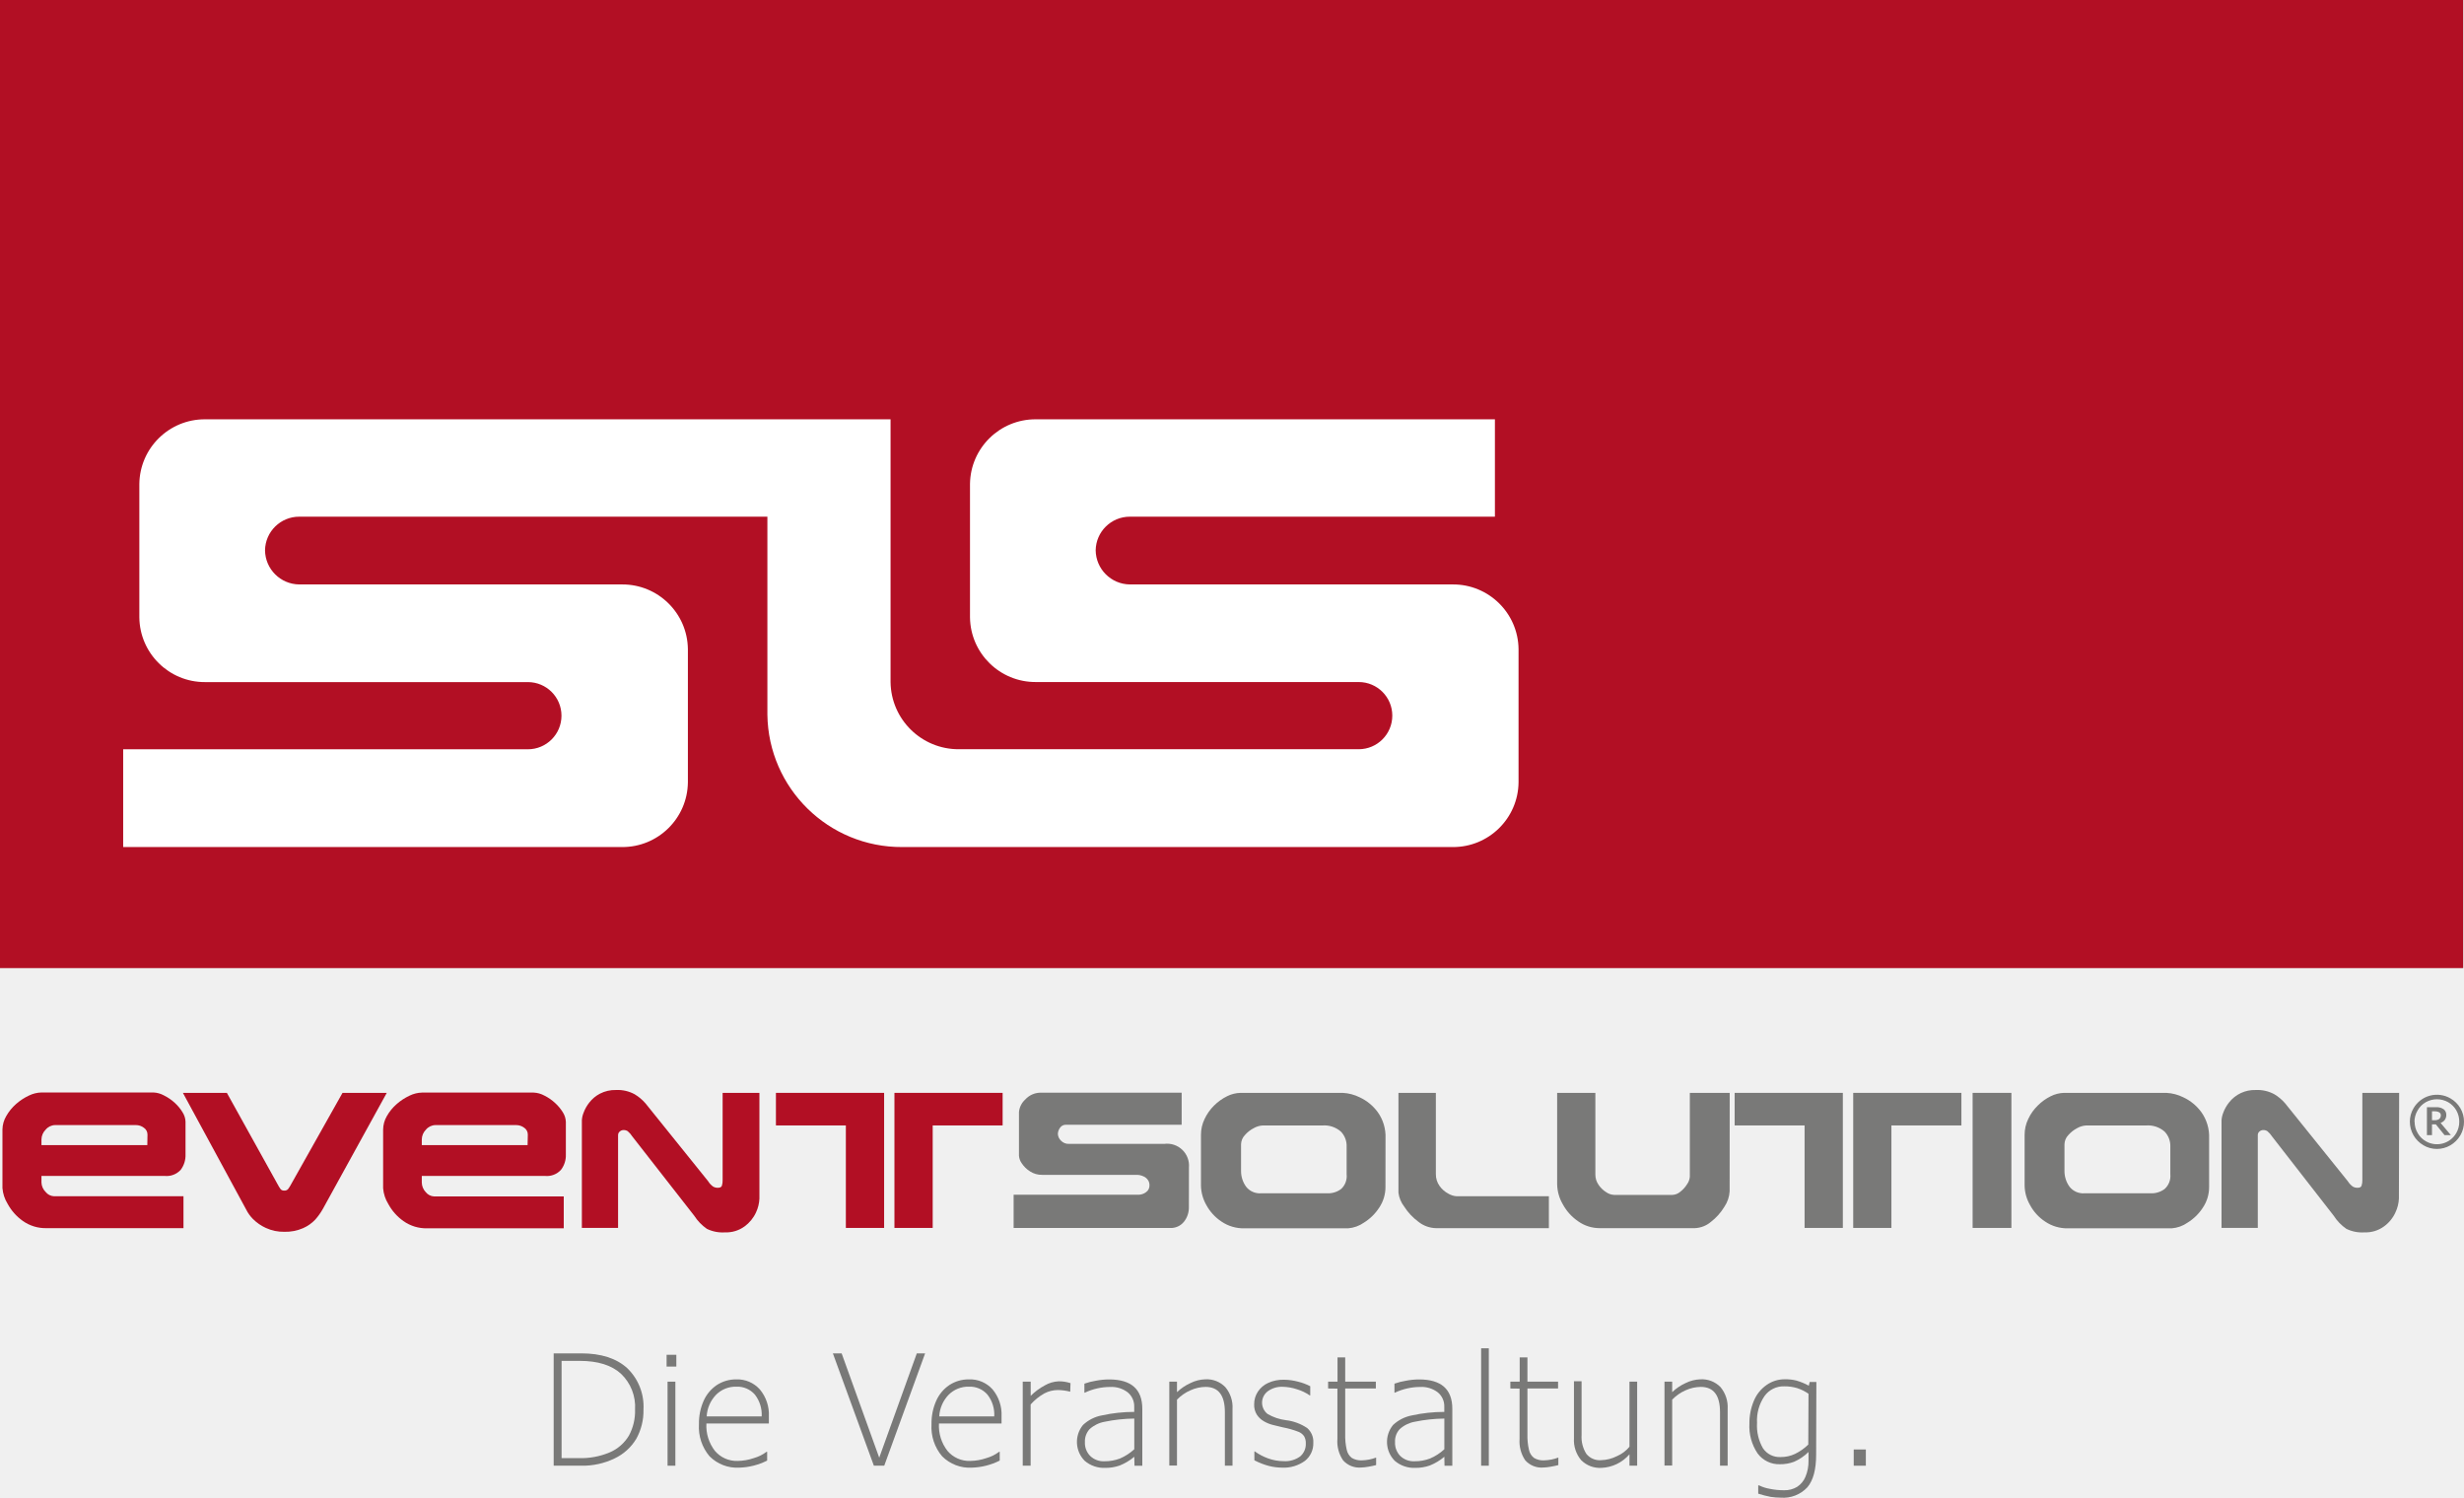
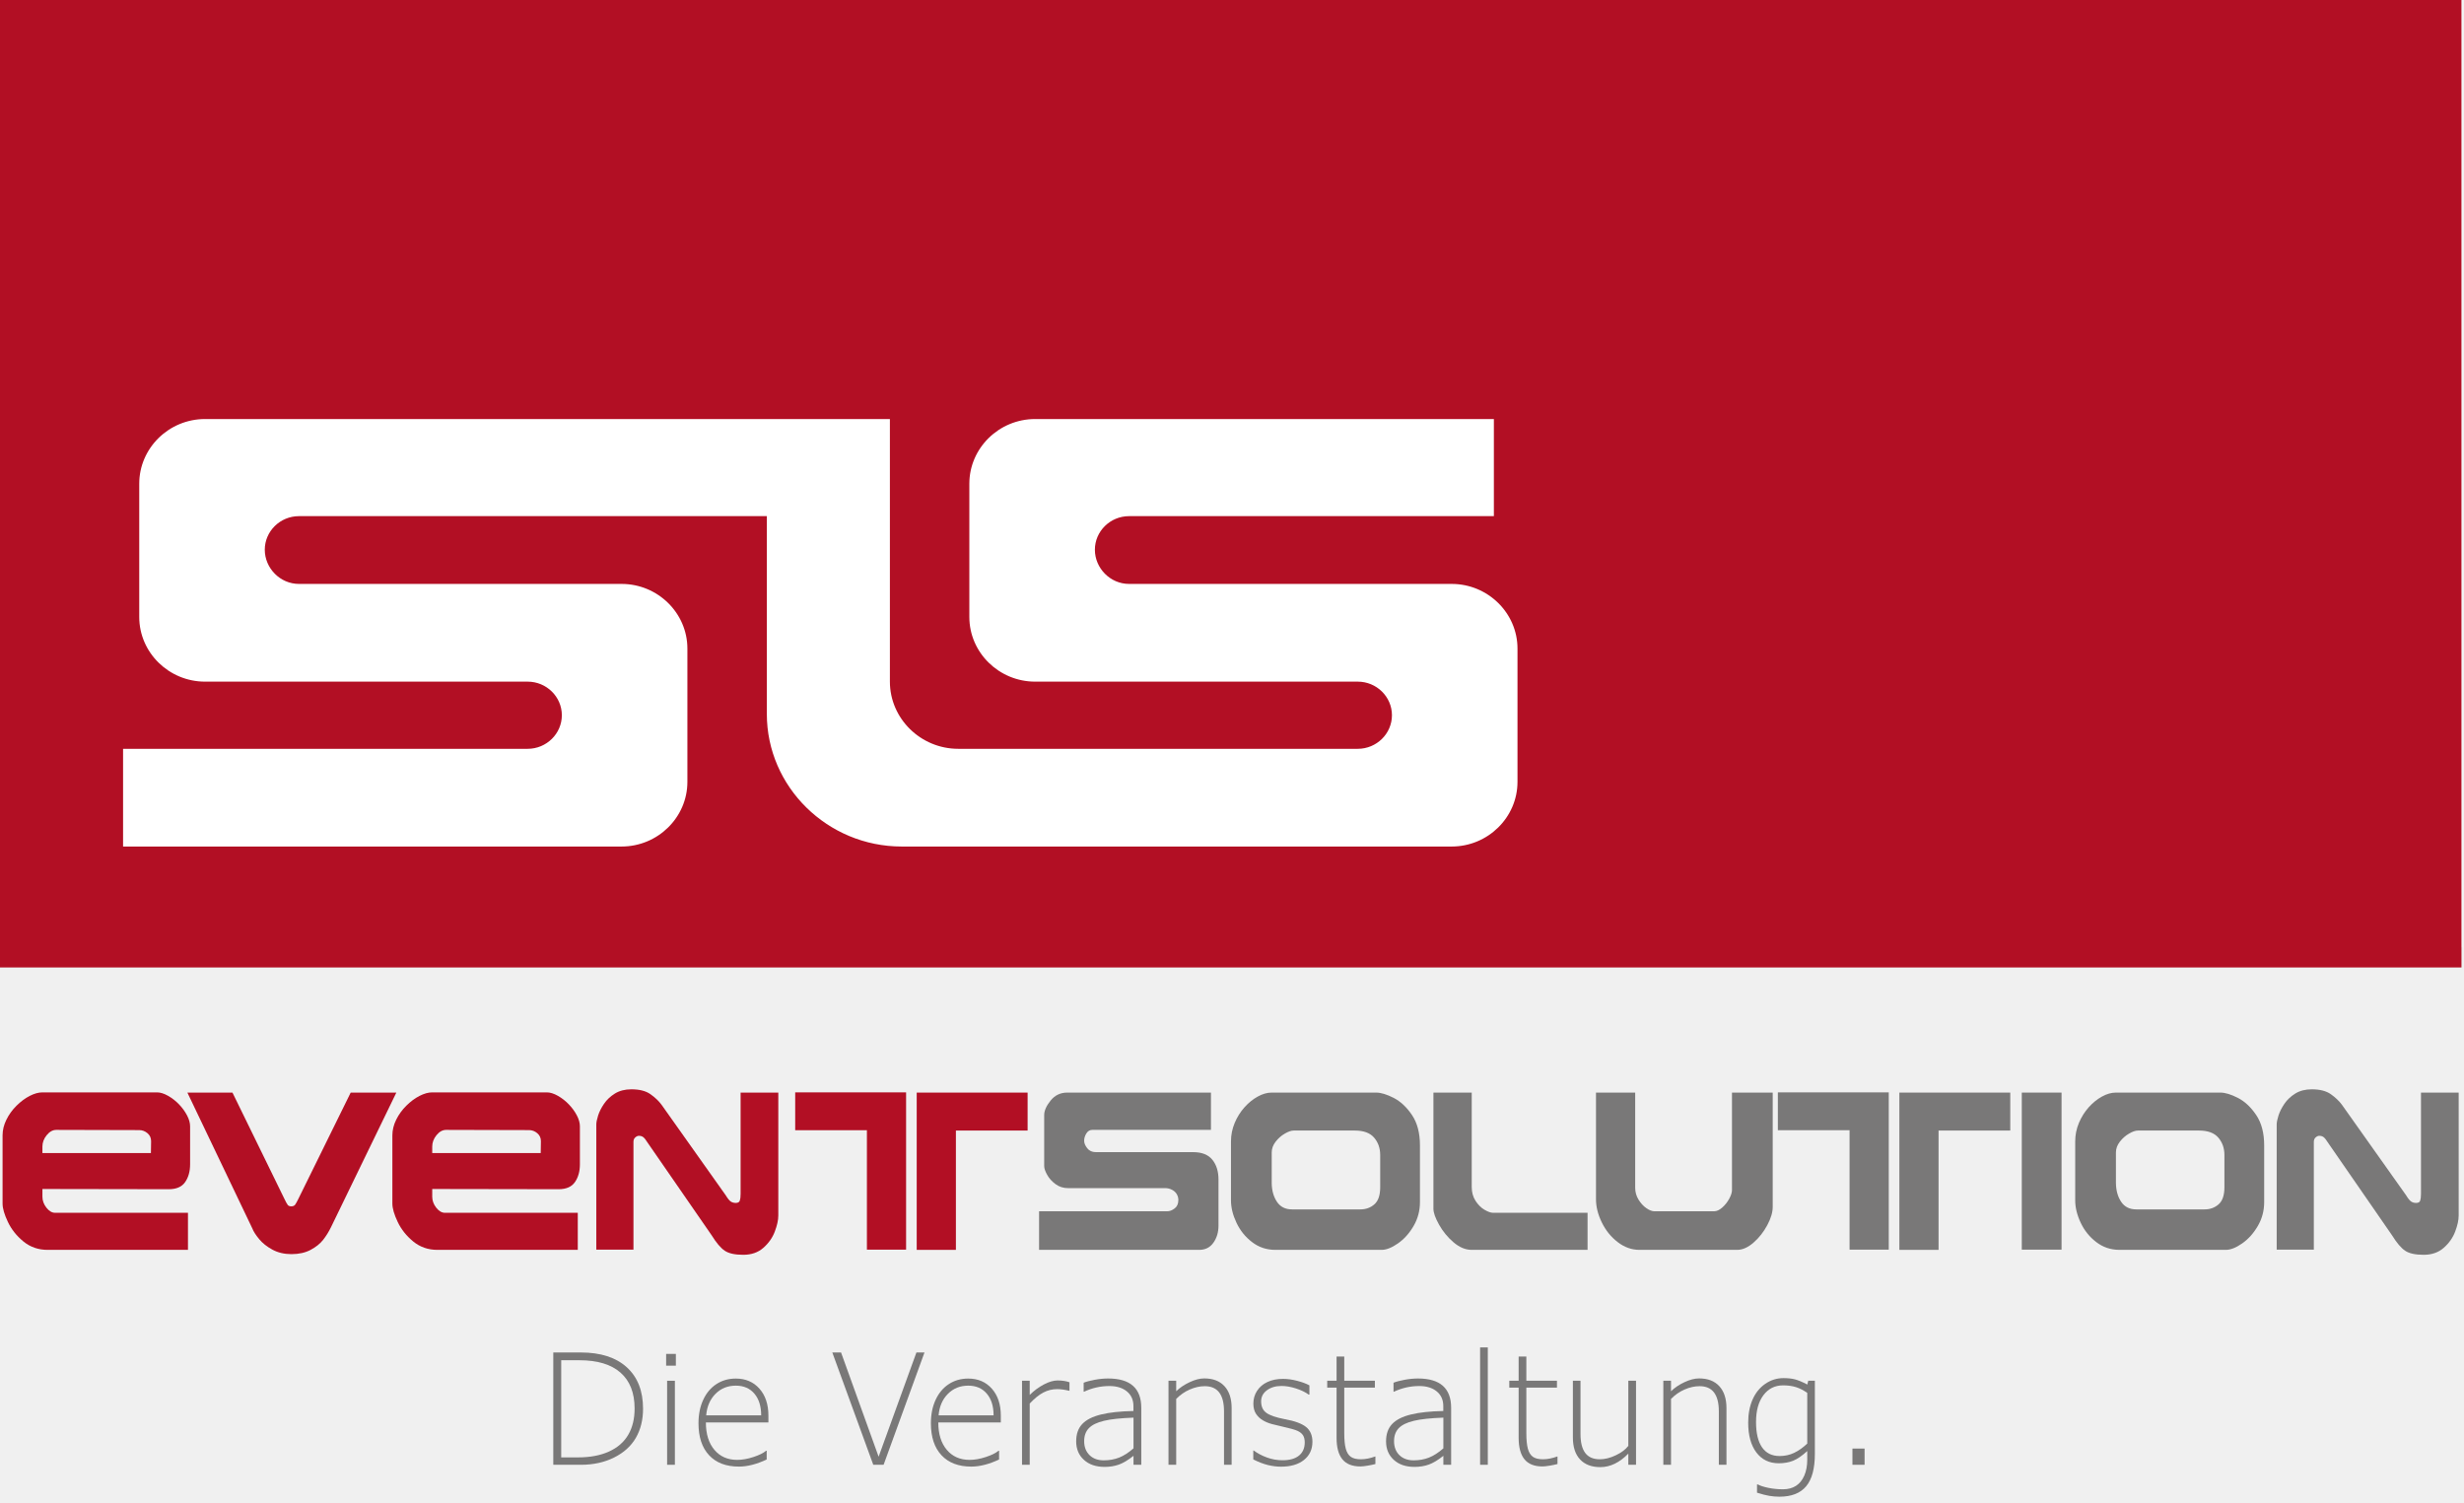
- <svg xmlns="http://www.w3.org/2000/svg" viewBox="0 0 432.7 263.02">
-   <defs>
-     <style>.cls-1{fill:#b20f24;}.cls-2{fill:#fff;fill-rule:evenodd;}.cls-3{fill:#797978;}</style>
-   </defs>
-   <g id="Ebene_2" data-name="Ebene 2">
-     <g id="Ebene_1-2" data-name="Ebene 1">
-       <rect class="cls-1" width="432.56" height="170.02" />
-       <path class="cls-2" d="M158.46,148.76H255.1a11.49,11.49,0,0,0,11.57-11.36V114a11.49,11.49,0,0,0-11.57-11.36H198.41a6.07,6.07,0,0,1-6-6,6,6,0,0,1,6-5.9h64.11V73.64H181.91A11.5,11.5,0,0,0,170.34,85v23.41a11.5,11.5,0,0,0,11.57,11.37H238.6a5.9,5.9,0,1,1,0,11.8H168.39a11.94,11.94,0,0,1-12-11.8V73.64H36A11.49,11.49,0,0,0,24.47,85v23.41A11.49,11.49,0,0,0,36,119.79h56.7a5.9,5.9,0,1,1,0,11.8H21.63v17.17h87.6A11.5,11.5,0,0,0,120.8,137.4V114a11.5,11.5,0,0,0-11.57-11.36H52.54a6.07,6.07,0,0,1-6-6,6,6,0,0,1,6-5.9h82.22v34.77A23.56,23.56,0,0,0,158.46,148.76Z" />
-       <path class="cls-1" d="M32.58,202.76a4.25,4.25,0,0,1-.84,2.68,3.35,3.35,0,0,1-2.81,1.08l-21.65,0v1.16A2.47,2.47,0,0,0,8,209.32a2,2,0,0,0,1.48.77H32.22v5.6h-24A6.93,6.93,0,0,1,4,214.42a8.85,8.85,0,0,1-2.66-3,6.19,6.19,0,0,1-.91-2.77v-10.3A4.83,4.83,0,0,1,1.1,196a8.26,8.26,0,0,1,1.73-2.12,9.55,9.55,0,0,1,2.26-1.48,5.32,5.32,0,0,1,2.19-.54H26.93a4.24,4.24,0,0,1,1.88.53,8.15,8.15,0,0,1,1.89,1.3,7.64,7.64,0,0,1,1.36,1.65,3.26,3.26,0,0,1,.52,1.66Zm-6.68-3.49a1.43,1.43,0,0,0-.63-1.21,2.29,2.29,0,0,0-1.4-.47l-14.21,0a2.19,2.19,0,0,0-1.64.8,2.49,2.49,0,0,0-.74,1.72v1H25.87Z" />
-       <path class="cls-1" d="M67.92,191.93,56.71,212.29a11.21,11.21,0,0,1-1.33,1.88,6.58,6.58,0,0,1-2.15,1.52,7.66,7.66,0,0,1-3.29.64,7.4,7.4,0,0,1-3.26-.68,7.68,7.68,0,0,1-2.28-1.59,6.34,6.34,0,0,1-1.17-1.64L32.12,191.93h7.72l8.88,16a6.94,6.94,0,0,0,.57.93.77.77,0,0,0,.62.23.81.81,0,0,0,.67-.25,6.32,6.32,0,0,0,.57-.91l9-16Z" />
-       <path class="cls-1" d="M99.37,202.76a4.19,4.19,0,0,1-.85,2.68,3.34,3.34,0,0,1-2.81,1.08l-21.64,0v1.16a2.51,2.51,0,0,0,.68,1.67,2,2,0,0,0,1.48.77H99v5.6H75a6.93,6.93,0,0,1-4.15-1.27,8.74,8.74,0,0,1-2.66-3,6.19,6.19,0,0,1-.91-2.77v-10.3a4.83,4.83,0,0,1,.65-2.36,8.06,8.06,0,0,1,1.73-2.12,9.55,9.55,0,0,1,2.26-1.48,5.29,5.29,0,0,1,2.19-.54H93.71a4.32,4.32,0,0,1,1.89.53,7.89,7.89,0,0,1,1.88,1.3,7.7,7.7,0,0,1,1.37,1.65,3.36,3.36,0,0,1,.52,1.66Zm-6.68-3.49a1.43,1.43,0,0,0-.63-1.21,2.32,2.32,0,0,0-1.41-.47l-14.2,0a2.21,2.21,0,0,0-1.65.8,2.48,2.48,0,0,0-.73,1.72v1H92.65Z" />
-       <path class="cls-1" d="M133.36,210.5a6.31,6.31,0,0,1-.6,2.43,6.24,6.24,0,0,1-2,2.45,5.46,5.46,0,0,1-3.44,1.05,6.3,6.3,0,0,1-3.19-.62,8.22,8.22,0,0,1-2.21-2.29L111.05,199.6a4,4,0,0,0-.82-.94,1.31,1.31,0,0,0-.76-.2,1,1,0,0,0-.61.24.79.79,0,0,0-.32.67v16.28h-6.36v-18.9a4.17,4.17,0,0,1,.31-1.35,6.46,6.46,0,0,1,1-1.77,5.67,5.67,0,0,1,1.87-1.56,5.75,5.75,0,0,1,2.81-.64,6.19,6.19,0,0,1,3.27.74,7.75,7.75,0,0,1,1.91,1.6l11,13.67a3.18,3.18,0,0,0,.88.95,1.61,1.61,0,0,0,.84.21c.38,0,.61-.12.7-.36a3,3,0,0,0,.13-1V191.93h6.46Z" />
-       <path class="cls-1" d="M155.26,215.65h-6.72v-18H136.26v-5.72h19Zm20.81-18H163.79v18h-6.72V191.93h19Z" />
-       <path class="cls-3" d="M208.78,212a4,4,0,0,1-.87,2.57,2.93,2.93,0,0,1-2.44,1.09H178v-5.84h22a2.27,2.27,0,0,0,1.22-.42,1.42,1.42,0,0,0,.64-1.28,1.59,1.59,0,0,0-.27-.88,1.77,1.77,0,0,0-.82-.66,2.76,2.76,0,0,0-1.19-.25H183a3.76,3.76,0,0,1-2.12-.61,4.71,4.71,0,0,1-1.44-1.4,2.66,2.66,0,0,1-.5-1.32v-7.71a3.4,3.4,0,0,1,1.1-2.19,3.65,3.65,0,0,1,2.83-1.2h24.64v5.63H187.15a1.2,1.2,0,0,0-1,.53,1.91,1.91,0,0,0-.38,1.11,1.8,1.8,0,0,0,.52,1.13,1.85,1.85,0,0,0,1.48.59h16.69a3.85,3.85,0,0,1,4.33,4.15Z" />
-       <path class="cls-3" d="M243.3,208.46a6.43,6.43,0,0,1-1.1,3.63,8.61,8.61,0,0,1-2.68,2.63,5.57,5.57,0,0,1-2.79,1H218.51a6.86,6.86,0,0,1-4-1.18,8.15,8.15,0,0,1-2.68-2.93,7.19,7.19,0,0,1-.93-3.37V199.3a6.33,6.33,0,0,1,.64-2.79,8.22,8.22,0,0,1,1.67-2.36,8.62,8.62,0,0,1,2.28-1.63,5.51,5.51,0,0,1,2.36-.59h17.94a7.56,7.56,0,0,1,3,.79,8.24,8.24,0,0,1,3.15,2.59,7.38,7.38,0,0,1,1.37,4.6Zm-6.82-2.23v-4.88a3.57,3.57,0,0,0-1-2.61,4.39,4.39,0,0,0-3.29-1.08h-10.5a3.57,3.57,0,0,0-1.51.46,5.23,5.23,0,0,0-1.57,1.23,2.41,2.41,0,0,0-.67,1.62v4.65a4.65,4.65,0,0,0,.9,2.81,3.05,3.05,0,0,0,2.59,1.14h11.69a3.76,3.76,0,0,0,2.41-.77A3.06,3.06,0,0,0,236.48,206.23Z" />
-       <path class="cls-3" d="M272,215.69H252.17a5.11,5.11,0,0,1-3.11-1.14,9.94,9.94,0,0,1-2.48-2.66,5,5,0,0,1-1-2.42V191.93h6.57v14.26a3.48,3.48,0,0,0,.65,2.09,4.37,4.37,0,0,0,1.54,1.35,3.33,3.33,0,0,0,1.46.46H272Z" />
-       <path class="cls-3" d="M303.74,209.21a5.4,5.4,0,0,1-.94,2.75,9.54,9.54,0,0,1-2.35,2.63,4.64,4.64,0,0,1-2.82,1.1H280.92a6.48,6.48,0,0,1-3.75-1.18,8.5,8.5,0,0,1-2.72-3,7.22,7.22,0,0,1-1-3.49V191.93h6.71v14.36a3.08,3.08,0,0,0,.57,1.8,4.43,4.43,0,0,0,1.34,1.29,2.64,2.64,0,0,0,1.37.47h10.27a2.28,2.28,0,0,0,1.36-.55,4.92,4.92,0,0,0,1.2-1.33,2.61,2.61,0,0,0,.48-1.31V191.93h7Z" />
-       <path class="cls-3" d="M323.62,215.65H316.9v-18H304.62v-5.72h19Zm20.82-18H332.15v18h-6.71V191.93h19Z" />
-       <path class="cls-3" d="M353.22,215.65h-6.81V191.93h6.81Z" />
-       <path class="cls-3" d="M387.94,208.46a6.43,6.43,0,0,1-1.1,3.63,8.5,8.5,0,0,1-2.68,2.63,5.57,5.57,0,0,1-2.78,1H363.15a6.86,6.86,0,0,1-4-1.18,8,8,0,0,1-2.67-2.93,7.09,7.09,0,0,1-.94-3.37V199.3a6.33,6.33,0,0,1,.64-2.79,8.06,8.06,0,0,1,1.68-2.36,8.42,8.42,0,0,1,2.27-1.63,5.51,5.51,0,0,1,2.36-.59h17.94a7.56,7.56,0,0,1,3,.79,8.21,8.21,0,0,1,3.14,2.59,7.38,7.38,0,0,1,1.37,4.6Zm-6.81-2.23v-4.88a3.61,3.61,0,0,0-1-2.61,4.42,4.42,0,0,0-3.29-1.08H366.29a3.61,3.61,0,0,0-1.51.46,5.35,5.35,0,0,0-1.57,1.23,2.41,2.41,0,0,0-.67,1.62v4.65a4.65,4.65,0,0,0,.9,2.81,3.05,3.05,0,0,0,2.59,1.14h11.69a3.81,3.81,0,0,0,2.42-.77A3.06,3.06,0,0,0,381.13,206.23Z" />
-       <path class="cls-3" d="M421.27,210.5a6.35,6.35,0,0,1-.61,2.43,6.15,6.15,0,0,1-2,2.45,5.44,5.44,0,0,1-3.44,1.05,6.28,6.28,0,0,1-3.18-.62,8,8,0,0,1-2.21-2.29L399,199.6a4,4,0,0,0-.83-.94,1.29,1.29,0,0,0-.76-.2,1,1,0,0,0-.61.24.79.79,0,0,0-.31.67v16.28h-6.37v-18.9a4.45,4.45,0,0,1,.31-1.35,6.46,6.46,0,0,1,1-1.77,5.7,5.7,0,0,1,4.69-2.2,6.19,6.19,0,0,1,3.27.74,7.69,7.69,0,0,1,1.9,1.6l11,13.67a3.46,3.46,0,0,0,.88.95,1.64,1.64,0,0,0,.84.21c.38,0,.61-.12.7-.36a2.92,2.92,0,0,0,.14-1V191.93h6.46Z" />
-       <path class="cls-3" d="M113,247.57a10.06,10.06,0,0,1-1.26,5.11,8.81,8.81,0,0,1-3.83,3.46,12.83,12.83,0,0,1-5.79,1.27H97.23V237.68h4.84q5.21,0,8.07,2.59A9.37,9.37,0,0,1,113,247.57Zm-1.48,0a8,8,0,0,0-2.47-6.31Q106.58,239,101.8,239H98.62v17.08h3a13,13,0,0,0,5.43-1,7.23,7.23,0,0,0,3.38-2.93A9,9,0,0,0,111.52,247.53Z" />
-       <path class="cls-3" d="M118.77,240h-1.71v-2.07h1.71Zm-.17,17.41h-1.37V242.65h1.37Z" />
-       <path class="cls-3" d="M124.05,250a7.18,7.18,0,0,0,1.49,4.8,5,5,0,0,0,4,1.77,9,9,0,0,0,2.85-.5,6.69,6.69,0,0,0,2.22-1.1h.11v1.54a11.57,11.57,0,0,1-4.88,1.24,6.81,6.81,0,0,1-5.24-2,7.92,7.92,0,0,1-1.86-5.62,9.76,9.76,0,0,1,.82-4.11,6.52,6.52,0,0,1,2.31-2.77,6.15,6.15,0,0,1,3.43-1,5.29,5.29,0,0,1,4.15,1.78,6.87,6.87,0,0,1,1.57,4.74V250Zm9.71-1.25a5.74,5.74,0,0,0-1.19-3.82,4.07,4.07,0,0,0-3.26-1.4,4.84,4.84,0,0,0-3.58,1.44,5.92,5.92,0,0,0-1.63,3.78Z" />
-       <path class="cls-3" d="M162.46,237.68l-7.18,19.73h-1.82l-7.2-19.73h1.54L154.4,256,161,237.68Z" />
-       <path class="cls-3" d="M164.89,250a7.18,7.18,0,0,0,1.49,4.8,5,5,0,0,0,4,1.77,9,9,0,0,0,2.85-.5,6.69,6.69,0,0,0,2.22-1.1h.11v1.54a11.57,11.57,0,0,1-4.88,1.24,6.81,6.81,0,0,1-5.24-2,7.92,7.92,0,0,1-1.86-5.62,9.76,9.76,0,0,1,.82-4.11,6.52,6.52,0,0,1,2.31-2.77,6.15,6.15,0,0,1,3.43-1A5.29,5.29,0,0,1,174.3,244a6.87,6.87,0,0,1,1.58,4.74V250Zm9.71-1.25a5.69,5.69,0,0,0-1.19-3.82,4.07,4.07,0,0,0-3.26-1.4,4.84,4.84,0,0,0-3.58,1.44,5.92,5.92,0,0,0-1.63,3.78Z" />
-       <path class="cls-3" d="M187.94,244.41h0a9.38,9.38,0,0,0-2.14-.29,5.16,5.16,0,0,0-2.4.59,9.34,9.34,0,0,0-2.41,1.94v10.76H179.6V242.65H181v2.49a10.41,10.41,0,0,1,2.47-1.83,5.27,5.27,0,0,1,2.42-.72,6.31,6.31,0,0,1,2.1.32Z" />
-       <path class="cls-3" d="M199.19,255.84a9.24,9.24,0,0,1-2.57,1.54,7.45,7.45,0,0,1-2.5.41,5.2,5.2,0,0,1-3.64-1.24,4.71,4.71,0,0,1-.3-6.29,6.57,6.57,0,0,1,3.3-1.68,26.73,26.73,0,0,1,5.7-.62v-.86a3.18,3.18,0,0,0-1.15-2.58,4.68,4.68,0,0,0-3.08-.94,10.42,10.42,0,0,0-4.44,1h-.08V243a11.34,11.34,0,0,1,2-.51,12.14,12.14,0,0,1,2.35-.23q5.82,0,5.82,5.16v10h-1.37Zm0-6.71a27,27,0,0,0-5.19.56,5.34,5.34,0,0,0-2.65,1.29,3.16,3.16,0,0,0-.83,2.29,3.25,3.25,0,0,0,.94,2.44,3.37,3.37,0,0,0,2.5.92,7.42,7.42,0,0,0,2.71-.48,8.93,8.93,0,0,0,2.52-1.63Z" />
-       <path class="cls-3" d="M216.44,257.41H215.1V248q0-4.42-3.38-4.43a6.56,6.56,0,0,0-2.65.59,7.38,7.38,0,0,0-2.38,1.65v11.57h-1.35V242.65h1.35v1.84a8.63,8.63,0,0,1,2.38-1.6,6.2,6.2,0,0,1,2.56-.65,4.54,4.54,0,0,1,3.55,1.37,5.45,5.45,0,0,1,1.26,3.84Z" />
-       <path class="cls-3" d="M230.63,253.37a3.89,3.89,0,0,1-1.47,3.19,6.31,6.31,0,0,1-4,1.19,9.73,9.73,0,0,1-2.3-.29,12.45,12.45,0,0,1-2.58-1v-1.56h.08a9.27,9.27,0,0,0,2.34,1.23,7.91,7.91,0,0,0,2.72.48,4.44,4.44,0,0,0,2.89-.82,2.83,2.83,0,0,0,1-2.31,2.29,2.29,0,0,0-.3-1.25,2.12,2.12,0,0,0-1-.78,15.72,15.72,0,0,0-2.75-.78c-.56-.12-1.14-.26-1.73-.42a5.92,5.92,0,0,1-1.61-.66,3.61,3.61,0,0,1-1.2-1.13,3.18,3.18,0,0,1-.48-1.82,4,4,0,0,1,.65-2.23,4.29,4.29,0,0,1,1.83-1.55,6.34,6.34,0,0,1,2.75-.55,9.83,9.83,0,0,1,2.48.34,9.56,9.56,0,0,1,2.14.8v1.61H230a8,8,0,0,0-2.23-1.07,8.43,8.43,0,0,0-2.54-.44,4.14,4.14,0,0,0-2.56.76,2.51,2.51,0,0,0-.09,4,8.35,8.35,0,0,0,3.21,1.1,8.46,8.46,0,0,1,3.77,1.39A3.17,3.17,0,0,1,230.63,253.37Z" />
-       <path class="cls-3" d="M233.23,243.85v-1.2h1.65v-4.26h1.35v4.26h5.38v1.2h-5.38v8a10.92,10.92,0,0,0,.27,2.77,2.44,2.44,0,0,0,.88,1.42,3.14,3.14,0,0,0,1.78.43,7.52,7.52,0,0,0,2.5-.49h0v1.32c-.35.1-.81.19-1.36.29a8.68,8.68,0,0,1-1.28.14,3.82,3.82,0,0,1-3.16-1.26,5.85,5.85,0,0,1-1-3.77v-8.83Z" />
-       <path class="cls-3" d="M253.64,255.84a9.24,9.24,0,0,1-2.57,1.54,7.41,7.41,0,0,1-2.5.41,5.21,5.21,0,0,1-3.64-1.24,4.71,4.71,0,0,1-.3-6.29,6.66,6.66,0,0,1,3.3-1.68,26.81,26.81,0,0,1,5.7-.62v-.86a3.15,3.15,0,0,0-1.15-2.58,4.68,4.68,0,0,0-3.08-.94,10.48,10.48,0,0,0-4.44,1h-.08V243a11.49,11.49,0,0,1,2-.51,12,12,0,0,1,2.34-.23q5.82,0,5.82,5.16v10h-1.37Zm0-6.71a27,27,0,0,0-5.19.56,5.34,5.34,0,0,0-2.64,1.29,3.11,3.11,0,0,0-.83,2.29,3.28,3.28,0,0,0,.93,2.44,3.38,3.38,0,0,0,2.5.92,7.38,7.38,0,0,0,2.71-.48,8.66,8.66,0,0,0,2.52-1.63Z" />
-       <path class="cls-3" d="M261.45,257.41H260.1V236.79h1.35Z" />
-       <path class="cls-3" d="M265.23,243.85v-1.2h1.64v-4.26h1.36v4.26h5.38v1.2h-5.38v8a10.92,10.92,0,0,0,.27,2.77,2.44,2.44,0,0,0,.88,1.42,3.1,3.1,0,0,0,1.77.43,7.57,7.57,0,0,0,2.51-.49h0v1.32c-.35.1-.81.19-1.36.29a8.68,8.68,0,0,1-1.28.14,3.84,3.84,0,0,1-3.17-1.26,5.91,5.91,0,0,1-1-3.77v-8.83Z" />
-       <path class="cls-3" d="M287.5,257.41h-1.35v-2a6.88,6.88,0,0,1-4.92,2.38,4.64,4.64,0,0,1-3.56-1.35,5.46,5.46,0,0,1-1.27-3.86v-10h1.34V252a5.54,5.54,0,0,0,.83,3.32,3,3,0,0,0,2.58,1.12,6.58,6.58,0,0,0,2.8-.71,5.85,5.85,0,0,0,2.2-1.65V242.65h1.35Z" />
-       <path class="cls-3" d="M303.39,257.41h-1.34V248c0-2.95-1.12-4.43-3.38-4.43a6.63,6.63,0,0,0-2.65.59,7.45,7.45,0,0,0-2.37,1.65v11.57H292.3V242.65h1.35v1.84a8.57,8.57,0,0,1,2.37-1.6,6.24,6.24,0,0,1,2.56-.65,4.56,4.56,0,0,1,3.56,1.37,5.5,5.5,0,0,1,1.25,3.84Z" />
-       <path class="cls-3" d="M318.93,255.48q0,3.89-1.53,5.71a5.78,5.78,0,0,1-4.7,1.83,11.73,11.73,0,0,1-1.77-.14,18,18,0,0,1-2.17-.56v-1.45h.16a6.65,6.65,0,0,0,1.82.59,12.17,12.17,0,0,0,2.59.26,4.19,4.19,0,0,0,2.25-.59,3.85,3.85,0,0,0,1.48-1.79,7,7,0,0,0,.53-2.81V255a8.46,8.46,0,0,1-2.51,1.71,6.78,6.78,0,0,1-2.49.44,4.68,4.68,0,0,1-3.95-1.91,8.54,8.54,0,0,1-1.43-5.22A10.06,10.06,0,0,1,308,246a6.33,6.33,0,0,1,2.23-2.77,5.49,5.49,0,0,1,3.21-1,7.81,7.81,0,0,1,2,.22,10.41,10.41,0,0,1,2.2.91l.16-.66h1.17Zm-1.34-10.7a7.47,7.47,0,0,0-2-1,7.62,7.62,0,0,0-2.28-.31,4.09,4.09,0,0,0-3.46,1.73,7.59,7.59,0,0,0-1.3,4.69,7.92,7.92,0,0,0,1.05,4.47,3.52,3.52,0,0,0,3.1,1.53,5.8,5.8,0,0,0,2.54-.56,9,9,0,0,0,2.31-1.63Z" />
-       <path class="cls-3" d="M327.66,257.41h-2.13v-2.85h2.13Z" />
-       <path class="cls-3" d="M423.19,197a4.57,4.57,0,0,1,.64-2.36,4.74,4.74,0,0,1,6.49-1.74,4.78,4.78,0,0,1,1.74,1.72,4.62,4.62,0,0,1,.64,2.38,4.68,4.68,0,0,1-.64,2.39,4.89,4.89,0,0,1-1.75,1.75,4.68,4.68,0,0,1-2.37.64,4.59,4.59,0,0,1-2.37-.65,4.8,4.8,0,0,1-2.38-4.13Zm.84,0a3.85,3.85,0,0,0,.54,2,3.71,3.71,0,0,0,1.43,1.43,3.91,3.91,0,0,0,5.34-1.43,3.94,3.94,0,0,0,.53-2,4,4,0,0,0-.52-2,3.92,3.92,0,0,0-1.43-1.43,4,4,0,0,0-3.93,0,3.78,3.78,0,0,0-1.43,1.43A3.93,3.93,0,0,0,424,197.06Zm6.36,2.35h-1.11l-1.53-1.89h-.67v1.89h-.89v-4.9h1.61a2.14,2.14,0,0,1,1.32.35,1.19,1.19,0,0,1,.47,1,1.45,1.45,0,0,1-.27.89,1.61,1.61,0,0,1-.73.52Zm-1.76-3.49a.57.57,0,0,0-.3-.52,1.6,1.6,0,0,0-.79-.17h-.46v1.56h.45a1.3,1.3,0,0,0,.82-.21A.85.85,0,0,0,428.63,195.92Z" />
-     </g>
+ <svg xmlns="http://www.w3.org/2000/svg" width="100%" height="100%" viewBox="0 0 433 264" version="1.1" xml:space="preserve" style="fill-rule:evenodd;clip-rule:evenodd;stroke-linejoin:round;stroke-miterlimit:1.414;">
+   <g id="eventsolution">
+     <rect x="0" y="0" width="432.701" height="166.485" style="fill:#fff;" />
+     <rect x="0" y="0" width="432.558" height="170.016" style="fill:#b20f24;" />
+     <path d="M158.458,148.764l96.647,0c6.361,0 11.565,-5.113 11.565,-11.364l0,-23.42c0,-6.25 -5.204,-11.364 -11.565,-11.364l-56.694,0c-3.319,0 -6.006,-2.78 -6.006,-6.01c0,-3.245 2.702,-5.902 6.006,-5.902l64.109,0l0,-17.064l-80.611,0c-6.362,0 -11.566,5.114 -11.566,11.365l0,23.419c0,6.251 5.204,11.364 11.566,11.364l56.694,0c3.303,0 6.005,2.656 6.005,5.902c0,3.246 -2.702,5.902 -6.005,5.902l-70.209,0c-6.606,0 -12.012,-5.312 -12.012,-11.804l0,-46.148l-120.348,0c-6.361,0 -11.565,5.114 -11.565,11.365l0,23.419c0,6.251 5.204,11.364 11.565,11.364l56.694,0c3.304,0 6.006,2.656 6.006,5.902c0,3.246 -2.702,5.902 -6.006,5.902l-71.1,0l0,17.172l87.602,0c6.362,0 11.566,-5.113 11.566,-11.364l0,-23.42c0,-6.25 -5.204,-11.364 -11.566,-11.364l-56.694,0c-3.319,0 -6.006,-2.78 -6.006,-6.01c0,-3.245 2.703,-5.902 6.006,-5.902l82.221,0l0,34.771c0,12.809 10.665,23.289 23.701,23.289" style="fill:#fff;" />
+     <path d="M26.554,200.545c0,-0.578 -0.215,-1.046 -0.644,-1.406c-0.43,-0.36 -0.91,-0.54 -1.441,-0.54l-14.572,-0.038c-0.623,0 -1.184,0.308 -1.687,0.924c-0.502,0.617 -0.755,1.286 -0.755,2.004l0,1.138l19.065,0l0.034,-2.082Zm6.853,4.066c0,1.235 -0.289,2.273 -0.866,3.114c-0.577,0.841 -1.537,1.262 -2.884,1.262l-22.202,-0.038l0,1.349c0,0.694 0.235,1.339 0.704,1.937c0.469,0.597 0.975,0.896 1.519,0.896l23.354,0l0,6.515l-24.661,0c-1.64,0 -3.058,-0.492 -4.256,-1.475c-1.198,-0.983 -2.11,-2.13 -2.731,-3.441c-0.622,-1.311 -0.932,-2.382 -0.932,-3.217l0,-11.989c0,-0.925 0.223,-1.84 0.67,-2.747c0.445,-0.906 1.036,-1.725 1.772,-2.457c0.735,-0.732 1.506,-1.307 2.314,-1.725c0.81,-0.416 1.558,-0.626 2.247,-0.626l20.15,0c0.577,0 1.221,0.202 1.934,0.606c0.712,0.406 1.357,0.911 1.933,1.513c0.577,0.606 1.044,1.247 1.399,1.928c0.357,0.682 0.536,1.324 0.536,1.928l0,6.667Z" style="fill:#b20f24;fill-rule:nonzero;" />
+     <path d="M69.648,192.007l-11.497,23.686c-0.385,0.785 -0.84,1.514 -1.366,2.188c-0.527,0.675 -1.259,1.263 -2.198,1.765c-0.937,0.5 -2.062,0.75 -3.374,0.75c-1.254,0 -2.369,-0.261 -3.342,-0.789c-0.972,-0.527 -1.751,-1.148 -2.34,-1.861c-0.588,-0.712 -0.989,-1.344 -1.204,-1.898l-11.398,-23.841l7.921,0l9.109,18.637c0.259,0.54 0.453,0.9 0.584,1.079c0.129,0.182 0.342,0.271 0.636,0.271c0.316,0 0.545,-0.096 0.686,-0.289c0.141,-0.192 0.337,-0.546 0.586,-1.061l9.177,-18.637l8.02,0Z" style="fill:#b20f24;fill-rule:nonzero;" />
+     <path d="M95.054,200.545c0,-0.578 -0.215,-1.046 -0.644,-1.406c-0.429,-0.36 -0.908,-0.54 -1.441,-0.54l-14.572,-0.038c-0.623,0 -1.184,0.308 -1.687,0.924c-0.502,0.617 -0.754,1.286 -0.754,2.004l0,1.138l19.065,0l0.033,-2.082Zm6.853,4.066c0,1.235 -0.289,2.273 -0.866,3.114c-0.577,0.841 -1.537,1.262 -2.883,1.262l-22.202,-0.038l0,1.349c0,0.694 0.234,1.339 0.703,1.937c0.47,0.597 0.977,0.896 1.52,0.896l23.354,0l0,6.515l-24.662,0c-1.639,0 -3.058,-0.492 -4.256,-1.475c-1.198,-0.983 -2.11,-2.13 -2.731,-3.441c-0.622,-1.311 -0.932,-2.382 -0.932,-3.217l0,-11.989c0,-0.925 0.223,-1.84 0.67,-2.747c0.445,-0.906 1.037,-1.725 1.772,-2.457c0.735,-0.732 1.506,-1.307 2.315,-1.725c0.81,-0.416 1.557,-0.626 2.247,-0.626l20.149,0c0.577,0 1.221,0.202 1.934,0.606c0.712,0.406 1.358,0.911 1.934,1.513c0.576,0.606 1.044,1.247 1.399,1.928c0.356,0.682 0.535,1.324 0.535,1.928l0,6.667Z" style="fill:#b20f24;fill-rule:nonzero;" />
+     <path d="M136.772,213.613c0,0.798 -0.206,1.737 -0.619,2.824c-0.412,1.086 -1.083,2.037 -2.01,2.852c-0.927,0.816 -2.103,1.224 -3.528,1.224c-1.47,0 -2.558,-0.241 -3.265,-0.723c-0.707,-0.482 -1.463,-1.37 -2.267,-2.669l-11.191,-16.189c-0.355,-0.566 -0.637,-0.927 -0.844,-1.09c-0.209,-0.161 -0.469,-0.241 -0.78,-0.241c-0.205,0 -0.414,0.094 -0.628,0.279c-0.214,0.187 -0.321,0.448 -0.321,0.781l0,18.945l-6.529,0l0,-21.991c0,-0.385 0.105,-0.907 0.314,-1.57c0.209,-0.661 0.555,-1.349 1.036,-2.062c0.484,-0.713 1.123,-1.317 1.922,-1.812c0.798,-0.492 1.762,-0.741 2.887,-0.741c1.425,0 2.543,0.287 3.352,0.857c0.809,0.572 1.462,1.192 1.954,1.86l11.272,15.9c0.353,0.579 0.653,0.948 0.901,1.109c0.245,0.16 0.534,0.241 0.867,0.241c0.386,0 0.624,-0.138 0.717,-0.416c0.09,-0.275 0.135,-0.664 0.135,-1.165l0,-17.808l6.625,0l0,21.605Z" style="fill:#b20f24;fill-rule:nonzero;" />
+     <path d="M180.582,198.676l-12.601,0l0,20.969l-6.886,0l0,-27.637l19.487,0l0,6.668Zm-21.354,20.931l-6.886,0l0,-20.989l-12.602,0l0,-6.65l19.488,0l0,27.639Z" style="fill:#b20f24;fill-rule:nonzero;" />
+     <path d="M214.127,215.386c0,1.156 -0.296,2.156 -0.89,2.996c-0.594,0.843 -1.428,1.263 -2.502,1.263l-28.137,0l0,-6.784l22.559,0c0.395,0 0.813,-0.165 1.255,-0.491c0.44,-0.328 0.661,-0.826 0.661,-1.494c0,-0.359 -0.094,-0.7 -0.28,-1.022c-0.187,-0.319 -0.466,-0.578 -0.84,-0.77c-0.373,-0.193 -0.779,-0.29 -1.221,-0.29l-17.066,0c-0.813,0 -1.539,-0.233 -2.178,-0.703c-0.637,-0.468 -1.131,-1.015 -1.473,-1.638c-0.346,-0.623 -0.519,-1.133 -0.519,-1.532l0,-8.963c0,-0.771 0.377,-1.621 1.128,-2.553c0.752,-0.93 1.722,-1.398 2.908,-1.398l25.27,0l0,6.553l-20.86,0c-0.428,0 -0.773,0.206 -1.033,0.617c-0.26,0.413 -0.39,0.842 -0.39,1.291c0,0.413 0.178,0.848 0.534,1.311c0.356,0.462 0.862,0.693 1.518,0.693l17.114,0c1.514,0 2.634,0.443 3.358,1.331c0.722,0.886 1.084,2.051 1.084,3.488l0,8.095Z" style="fill:#797878;fill-rule:nonzero;" />
+     <path d="M242.542,208.646l0,-5.678c0,-1.192 -0.354,-2.207 -1.067,-3.041c-0.713,-0.833 -1.838,-1.25 -3.375,-1.25l-10.771,0c-0.419,0 -0.935,0.18 -1.552,0.54c-0.617,0.357 -1.154,0.832 -1.611,1.422c-0.459,0.591 -0.687,1.219 -0.687,1.886l0,5.411c0.023,1.294 0.33,2.384 0.925,3.269c0.593,0.887 1.476,1.329 2.654,1.329l11.99,0c0.974,0 1.798,-0.297 2.476,-0.895c0.68,-0.596 1.018,-1.594 1.018,-2.993m6.988,2.595c0,1.531 -0.375,2.939 -1.128,4.222c-0.751,1.286 -1.667,2.303 -2.746,3.054c-1.081,0.753 -2.033,1.128 -2.858,1.128l-18.692,0c-1.537,0 -2.901,-0.456 -4.086,-1.369c-1.189,-0.91 -2.101,-2.048 -2.74,-3.41c-0.639,-1.361 -0.959,-2.666 -0.959,-3.913l0,-10.37c0,-1.128 0.218,-2.212 0.653,-3.247c0.435,-1.032 1.01,-1.948 1.722,-2.747c0.714,-0.795 1.49,-1.426 2.333,-1.887c0.841,-0.462 1.646,-0.695 2.417,-0.695l18.401,0c0.826,0 1.843,0.308 3.052,0.925c1.211,0.617 2.285,1.62 3.224,3.007c0.939,1.389 1.407,3.175 1.407,5.358l0,9.944Z" style="fill:#797878;fill-rule:nonzero;" />
+     <path d="M278.983,219.645l-20.354,0c-1.094,0 -2.156,-0.439 -3.19,-1.32c-1.03,-0.879 -1.879,-1.91 -2.545,-3.094c-0.665,-1.182 -0.998,-2.119 -0.998,-2.814l0,-20.41l6.733,0l0,16.595c0,0.925 0.224,1.735 0.67,2.428c0.447,0.693 0.972,1.219 1.577,1.57c0.606,0.355 1.106,0.53 1.503,0.53l16.604,0l0,6.515Z" style="fill:#797878;fill-rule:nonzero;" />
+     <path d="M311.52,212.11c0,0.938 -0.32,2.004 -0.959,3.199c-0.639,1.194 -1.444,2.215 -2.416,3.065c-0.973,0.846 -1.933,1.272 -2.884,1.272l-17.147,0c-1.381,0 -2.66,-0.456 -3.841,-1.369c-1.183,-0.911 -2.112,-2.065 -2.791,-3.46c-0.678,-1.393 -1.018,-2.746 -1.018,-4.057l0,-18.752l6.887,0l0,16.709c0,0.759 0.194,1.455 0.584,2.091c0.391,0.636 0.848,1.137 1.376,1.504c0.524,0.365 0.991,0.549 1.398,0.549l10.533,0c0.44,0 0.908,-0.214 1.399,-0.645c0.49,-0.43 0.902,-0.945 1.23,-1.542c0.326,-0.597 0.491,-1.109 0.491,-1.533l0,-17.133l7.158,0l0,20.102Z" style="fill:#797878;fill-rule:nonzero;" />
+     <path d="M353.266,198.676l-12.601,0l0,20.969l-6.887,0l0,-27.637l19.488,0l0,6.668Zm-21.353,20.931l-6.887,0l0,-20.989l-12.601,0l0,-6.65l19.488,0l0,27.639Z" style="fill:#797878;fill-rule:nonzero;" />
+     <rect x="355.291" y="192.007" width="6.988" height="27.6" style="fill:#797878;" />
+     <path d="M390.898,208.646l0,-5.678c0,-1.192 -0.355,-2.207 -1.068,-3.041c-0.713,-0.833 -1.838,-1.25 -3.375,-1.25l-10.771,0c-0.418,0 -0.934,0.18 -1.552,0.54c-0.616,0.357 -1.154,0.832 -1.611,1.422c-0.459,0.591 -0.686,1.219 -0.686,1.886l0,5.411c0.022,1.294 0.329,2.384 0.924,3.269c0.594,0.887 1.477,1.329 2.654,1.329l11.99,0c0.974,0 1.798,-0.297 2.476,-0.895c0.68,-0.596 1.019,-1.594 1.019,-2.993m6.988,2.595c0,1.531 -0.376,2.939 -1.129,4.222c-0.751,1.286 -1.667,2.303 -2.745,3.054c-1.082,0.753 -2.033,1.128 -2.859,1.128l-18.692,0c-1.537,0 -2.9,-0.456 -4.086,-1.369c-1.189,-0.91 -2.1,-2.048 -2.739,-3.41c-0.639,-1.361 -0.959,-2.666 -0.959,-3.913l0,-10.37c0,-1.128 0.217,-2.212 0.652,-3.247c0.435,-1.032 1.009,-1.948 1.722,-2.747c0.714,-0.795 1.49,-1.426 2.332,-1.887c0.842,-0.462 1.648,-0.695 2.418,-0.695l18.401,0c0.826,0 1.842,0.308 3.053,0.925c1.21,0.617 2.284,1.62 3.223,3.007c0.939,1.389 1.408,3.175 1.408,5.358l0,9.944Z" style="fill:#797878;fill-rule:nonzero;" />
+     <path d="M432.065,213.613c0,0.798 -0.206,1.737 -0.618,2.824c-0.413,1.086 -1.084,2.037 -2.011,2.852c-0.927,0.816 -2.102,1.224 -3.529,1.224c-1.47,0 -2.557,-0.241 -3.264,-0.723c-0.707,-0.482 -1.462,-1.37 -2.266,-2.669l-11.193,-16.189c-0.353,-0.566 -0.635,-0.927 -0.843,-1.09c-0.21,-0.161 -0.468,-0.241 -0.78,-0.241c-0.204,0 -0.413,0.094 -0.628,0.279c-0.214,0.187 -0.321,0.448 -0.321,0.781l0,18.945l-6.528,0l0,-21.991c0,-0.385 0.104,-0.907 0.314,-1.57c0.208,-0.661 0.554,-1.349 1.036,-2.062c0.483,-0.713 1.123,-1.317 1.922,-1.812c0.798,-0.492 1.761,-0.741 2.886,-0.741c1.426,0 2.543,0.287 3.353,0.857c0.808,0.572 1.46,1.192 1.954,1.86l11.272,15.9c0.353,0.579 0.652,0.948 0.9,1.109c0.245,0.16 0.535,0.241 0.867,0.241c0.387,0 0.625,-0.138 0.717,-0.416c0.09,-0.275 0.135,-0.664 0.135,-1.165l0,-17.808l6.625,0l0,21.605Z" style="fill:#797878;fill-rule:nonzero;" />
+     <path d="M111.52,247.525c0,-2.749 -0.825,-4.85 -2.472,-6.303c-1.651,-1.453 -4.063,-2.18 -7.244,-2.18l-3.182,0l0,17.073l2.956,0c2.111,0 3.921,-0.34 5.428,-1.021c1.505,-0.681 2.635,-1.659 3.387,-2.936c0.749,-1.278 1.127,-2.821 1.127,-4.633m1.484,0.04c0,1.953 -0.424,3.658 -1.266,5.116c-0.844,1.458 -2.12,2.612 -3.83,3.46c-1.71,0.849 -3.639,1.273 -5.786,1.273l-4.892,0l0,-19.738l4.838,0c3.473,0 6.164,0.867 8.073,2.598c1.909,1.731 2.863,4.162 2.863,7.291" style="fill:#797878;fill-rule:nonzero;" />
+     <path d="M118.598,257.414l-1.365,0l0,-14.767l1.365,0l0,14.767Zm0.172,-17.418l-1.71,0l0,-2.067l1.71,0l0,2.067Z" style="fill:#797878;fill-rule:nonzero;" />
+     <path d="M133.762,248.731c0,-1.608 -0.398,-2.881 -1.193,-3.817c-0.795,-0.937 -1.882,-1.406 -3.261,-1.406c-1.432,0 -2.625,0.483 -3.579,1.446c-0.954,0.963 -1.498,2.221 -1.631,3.777l9.664,0Zm-9.716,1.246c0,2.024 0.497,3.626 1.491,4.806c0.994,1.179 2.329,1.769 4.01,1.769c0.881,0 1.836,-0.168 2.856,-0.504c1.021,-0.336 1.76,-0.702 2.22,-1.1l0.107,0l0,1.538c-1.77,0.83 -3.394,1.246 -4.879,1.246c-2.253,0 -4.003,-0.665 -5.242,-1.995c-1.243,-1.33 -1.863,-3.201 -1.863,-5.613c0,-1.547 0.272,-2.917 0.823,-4.11c0.546,-1.193 1.318,-2.116 2.313,-2.77c0.994,-0.655 2.133,-0.982 3.426,-0.982c1.713,0 3.095,0.592 4.149,1.777c1.051,1.184 1.577,2.765 1.577,4.746l0,1.192l-10.988,0Z" style="fill:#797878;fill-rule:nonzero;" />
+     <path d="M162.461,237.676l-7.185,19.737l-1.815,0l-7.198,-19.737l1.537,0l6.601,18.319l6.642,-18.319l1.418,0Z" style="fill:#797878;fill-rule:nonzero;" />
+     <path d="M174.603,248.731c0,-1.608 -0.397,-2.881 -1.193,-3.817c-0.795,-0.937 -1.882,-1.406 -3.261,-1.406c-1.431,0 -2.625,0.483 -3.579,1.446c-0.954,0.963 -1.498,2.221 -1.63,3.777l9.663,0Zm-9.716,1.246c0,2.024 0.497,3.626 1.491,4.806c0.994,1.179 2.329,1.769 4.01,1.769c0.881,0 1.836,-0.168 2.856,-0.504c1.021,-0.336 1.76,-0.702 2.221,-1.1l0.106,0l0,1.538c-1.77,0.83 -3.394,1.246 -4.879,1.246c-2.253,0 -4.003,-0.665 -5.242,-1.995c-1.243,-1.33 -1.863,-3.201 -1.863,-5.613c0,-1.547 0.272,-2.917 0.823,-4.11c0.546,-1.193 1.318,-2.116 2.313,-2.77c0.994,-0.655 2.134,-0.982 3.426,-0.982c1.713,0 3.095,0.592 4.149,1.777c1.051,1.184 1.577,2.765 1.577,4.746l0,1.192l-10.988,0Z" style="fill:#797878;fill-rule:nonzero;" />
+     <path d="M187.938,244.41l-0.04,0c-0.795,-0.193 -1.507,-0.291 -2.134,-0.291c-0.848,0 -1.65,0.197 -2.406,0.59c-0.755,0.392 -1.557,1.04 -2.405,1.941l0,10.764l-1.352,0l0,-14.767l1.352,0l0,2.492c0.742,-0.742 1.564,-1.352 2.465,-1.829c0.901,-0.477 1.71,-0.715 2.426,-0.715c0.802,0 1.501,0.105 2.094,0.317l0,1.498Z" style="fill:#797878;fill-rule:nonzero;" />
+     <path d="M199.192,249.129c-2.253,0.08 -3.986,0.266 -5.196,0.558c-1.213,0.291 -2.095,0.721 -2.644,1.292c-0.554,0.57 -0.829,1.332 -0.829,2.286c0,1.016 0.312,1.831 0.935,2.446c0.623,0.614 1.454,0.921 2.498,0.921c0.988,0 1.892,-0.16 2.711,-0.483c0.815,-0.324 1.657,-0.864 2.525,-1.624l0,-5.396Zm0,6.708c-0.954,0.761 -1.812,1.274 -2.571,1.544c-0.762,0.269 -1.598,0.404 -2.506,0.404c-1.521,0 -2.734,-0.412 -3.638,-1.239c-0.909,-0.827 -1.359,-1.91 -1.359,-3.254c0,-1.272 0.351,-2.285 1.06,-3.036c0.706,-0.75 1.806,-1.311 3.301,-1.677c1.491,-0.366 3.394,-0.571 5.7,-0.616l0,-0.861c0,-1.087 -0.384,-1.948 -1.147,-2.578c-0.765,-0.632 -1.793,-0.949 -3.082,-0.949c-1.537,0 -3.019,0.331 -4.44,0.994l-0.08,0l0,-1.577c0.494,-0.194 1.147,-0.366 1.962,-0.517c0.812,-0.151 1.594,-0.225 2.346,-0.225c3.877,0 5.82,1.718 5.82,5.156l0,10.008l-1.366,0l0,-1.577Z" style="fill:#797878;fill-rule:nonzero;" />
+     <path d="M216.437,257.414l-1.339,0l0,-9.385c0,-2.951 -1.126,-4.428 -3.38,-4.428c-0.875,0 -1.76,0.198 -2.651,0.59c-0.895,0.393 -1.684,0.944 -2.373,1.651l0,11.572l-1.352,0l0,-14.767l1.352,0l0,1.843c0.643,-0.628 1.435,-1.16 2.373,-1.597c0.934,-0.438 1.789,-0.657 2.558,-0.657c1.538,0 2.724,0.457 3.56,1.372c0.835,0.915 1.252,2.194 1.252,3.838l0,9.968Z" style="fill:#797878;fill-rule:nonzero;" />
+     <path d="M230.634,253.371c0,1.334 -0.494,2.397 -1.478,3.188c-0.987,0.791 -2.333,1.186 -4.036,1.186c-0.753,0 -1.518,-0.096 -2.3,-0.284c-0.782,-0.192 -1.644,-0.52 -2.579,-0.988l0,-1.564l0.08,0c0.68,0.503 1.458,0.914 2.34,1.233c0.878,0.318 1.786,0.477 2.724,0.477c1.252,0 2.217,-0.273 2.89,-0.822c0.669,-0.549 1.007,-1.318 1.007,-2.307c0,-0.521 -0.1,-0.939 -0.298,-1.252c-0.199,-0.313 -0.52,-0.575 -0.961,-0.782c-0.445,-0.207 -1.362,-0.466 -2.758,-0.775c-0.556,-0.125 -1.133,-0.264 -1.723,-0.418c-0.593,-0.155 -1.133,-0.376 -1.617,-0.663c-0.487,-0.287 -0.888,-0.665 -1.2,-1.133c-0.314,-0.469 -0.47,-1.075 -0.47,-1.817c0,-0.821 0.215,-1.565 0.65,-2.233c0.43,-0.668 1.04,-1.185 1.822,-1.551c0.782,-0.366 1.697,-0.55 2.751,-0.55c0.775,0 1.603,0.115 2.485,0.345c0.878,0.23 1.59,0.495 2.141,0.795l0,1.617l-0.133,0c-0.583,-0.424 -1.329,-0.782 -2.233,-1.074c-0.908,-0.291 -1.753,-0.437 -2.539,-0.437c-1.027,0 -1.879,0.251 -2.558,0.755c-0.683,0.504 -1.021,1.154 -1.021,1.95c0,0.909 0.308,1.584 0.928,2.027c0.616,0.442 1.687,0.808 3.208,1.1c1.776,0.319 3.032,0.781 3.771,1.385c0.736,0.606 1.107,1.47 1.107,2.592" style="fill:#797878;fill-rule:nonzero;" />
+     <path d="M233.232,243.853l0,-1.206l1.644,0l0,-4.255l1.352,0l0,4.255l5.381,0l0,1.206l-5.381,0l0,7.98c0,1.193 0.089,2.116 0.272,2.77c0.178,0.655 0.473,1.125 0.881,1.412c0.404,0.287 0.997,0.431 1.776,0.431c0.769,0 1.604,-0.164 2.506,-0.49l0.039,0l0,1.325c-0.354,0.097 -0.808,0.192 -1.359,0.285c-0.553,0.093 -0.981,0.14 -1.278,0.14c-1.432,0 -2.489,-0.42 -3.169,-1.26c-0.683,-0.84 -1.02,-2.094 -1.02,-3.765l0,-8.828l-1.644,0Z" style="fill:#797878;fill-rule:nonzero;" />
+     <path d="M253.644,249.129c-2.251,0.08 -3.985,0.266 -5.194,0.558c-1.213,0.291 -2.095,0.721 -2.645,1.292c-0.553,0.57 -0.828,1.332 -0.828,2.286c0,1.016 0.311,1.831 0.934,2.446c0.623,0.614 1.455,0.921 2.499,0.921c0.987,0 1.892,-0.16 2.711,-0.483c0.816,-0.324 1.658,-0.864 2.523,-1.624l0,-5.396Zm0,6.708c-0.954,0.761 -1.811,1.274 -2.57,1.544c-0.762,0.269 -1.597,0.404 -2.505,0.404c-1.521,0 -2.734,-0.412 -3.639,-1.239c-0.908,-0.827 -1.358,-1.91 -1.358,-3.254c0,-1.272 0.351,-2.285 1.06,-3.036c0.706,-0.75 1.806,-1.311 3.301,-1.677c1.491,-0.366 3.393,-0.571 5.698,-0.616l0,-0.861c0,-1.087 -0.381,-1.948 -1.147,-2.578c-0.763,-0.632 -1.791,-0.949 -3.08,-0.949c-1.537,0 -3.019,0.331 -4.441,0.994l-0.079,0l0,-1.577c0.494,-0.194 1.147,-0.366 1.962,-0.517c0.812,-0.151 1.594,-0.225 2.346,-0.225c3.879,0 5.818,1.718 5.818,5.156l0,10.008l-1.366,0l0,-1.577Z" style="fill:#797878;fill-rule:nonzero;" />
+     <rect x="260.1" y="236.788" width="1.352" height="20.626" style="fill:#797878;" />
+     <path d="M265.229,243.853l0,-1.206l1.644,0l0,-4.255l1.352,0l0,4.255l5.381,0l0,1.206l-5.381,0l0,7.98c0,1.193 0.091,2.116 0.272,2.77c0.18,0.655 0.475,1.125 0.881,1.412c0.406,0.287 0.999,0.431 1.776,0.431c0.769,0 1.604,-0.164 2.506,-0.49l0.039,0l0,1.325c-0.352,0.097 -0.806,0.192 -1.358,0.285c-0.552,0.093 -0.98,0.14 -1.279,0.14c-1.432,0 -2.487,-0.42 -3.168,-1.26c-0.682,-0.84 -1.021,-2.094 -1.021,-3.765l0,-8.828l-1.644,0Z" style="fill:#797878;fill-rule:nonzero;" />
+     <path d="M287.499,257.414l-1.352,0l0,-1.962c-1.546,1.582 -3.187,2.373 -4.918,2.373c-1.529,0 -2.716,-0.449 -3.559,-1.346c-0.843,-0.896 -1.266,-2.185 -1.266,-3.864l0,-9.968l1.339,0l0,9.359c0,1.476 0.277,2.585 0.828,3.327c0.552,0.742 1.412,1.113 2.578,1.113c0.875,0 1.808,-0.233 2.797,-0.702c0.99,-0.469 1.723,-1.02 2.201,-1.657l0,-11.44l1.352,0l0,14.767Z" style="fill:#797878;fill-rule:nonzero;" />
+     <path d="M303.392,257.414l-1.339,0l0,-9.385c0,-2.951 -1.127,-4.428 -3.38,-4.428c-0.875,0 -1.758,0.198 -2.651,0.59c-0.893,0.393 -1.684,0.944 -2.373,1.651l0,11.572l-1.352,0l0,-14.767l1.352,0l0,1.843c0.644,-0.628 1.436,-1.16 2.373,-1.597c0.936,-0.438 1.789,-0.657 2.558,-0.657c1.538,0 2.724,0.457 3.559,1.372c0.835,0.915 1.253,2.194 1.253,3.838l0,9.968Z" style="fill:#797878;fill-rule:nonzero;" />
+     <path d="M317.589,244.781c-0.645,-0.459 -1.299,-0.795 -1.961,-1.007c-0.664,-0.212 -1.424,-0.318 -2.281,-0.318c-1.44,0 -2.592,0.576 -3.459,1.729c-0.867,1.154 -1.299,2.72 -1.299,4.7c0,1.954 0.351,3.44 1.054,4.46c0.702,1.021 1.734,1.531 3.094,1.531c0.92,0 1.769,-0.186 2.546,-0.557c0.777,-0.371 1.546,-0.914 2.306,-1.63l0,-8.908Zm1.339,10.697c0,2.589 -0.51,4.494 -1.531,5.714c-1.021,1.219 -2.586,1.829 -4.699,1.829c-0.591,0 -1.18,-0.05 -1.763,-0.146c-0.583,-0.098 -1.307,-0.283 -2.174,-0.557l0,-1.444l0.159,0c0.389,0.219 0.996,0.417 1.823,0.59c0.826,0.171 1.69,0.257 2.591,0.257c0.867,0 1.616,-0.196 2.247,-0.589c0.631,-0.394 1.125,-0.993 1.478,-1.796c0.353,-0.805 0.53,-1.742 0.53,-2.81l0,-1.524c-0.928,0.847 -1.763,1.418 -2.505,1.71c-0.743,0.291 -1.573,0.437 -2.492,0.437c-1.679,0 -2.996,-0.637 -3.95,-1.909c-0.955,-1.272 -1.432,-3.014 -1.432,-5.223c0,-1.529 0.254,-2.878 0.762,-4.049c0.509,-1.171 1.251,-2.094 2.227,-2.771c0.976,-0.676 2.048,-1.014 3.215,-1.014c0.76,0 1.423,0.072 1.988,0.212c0.565,0.141 1.299,0.446 2.201,0.915l0.158,-0.663l1.167,0l0,12.831Z" style="fill:#797878;fill-rule:nonzero;" />
+     <rect x="325.529" y="254.564" width="2.134" height="2.85" style="fill:#797878;" />
  </g>
</svg>
